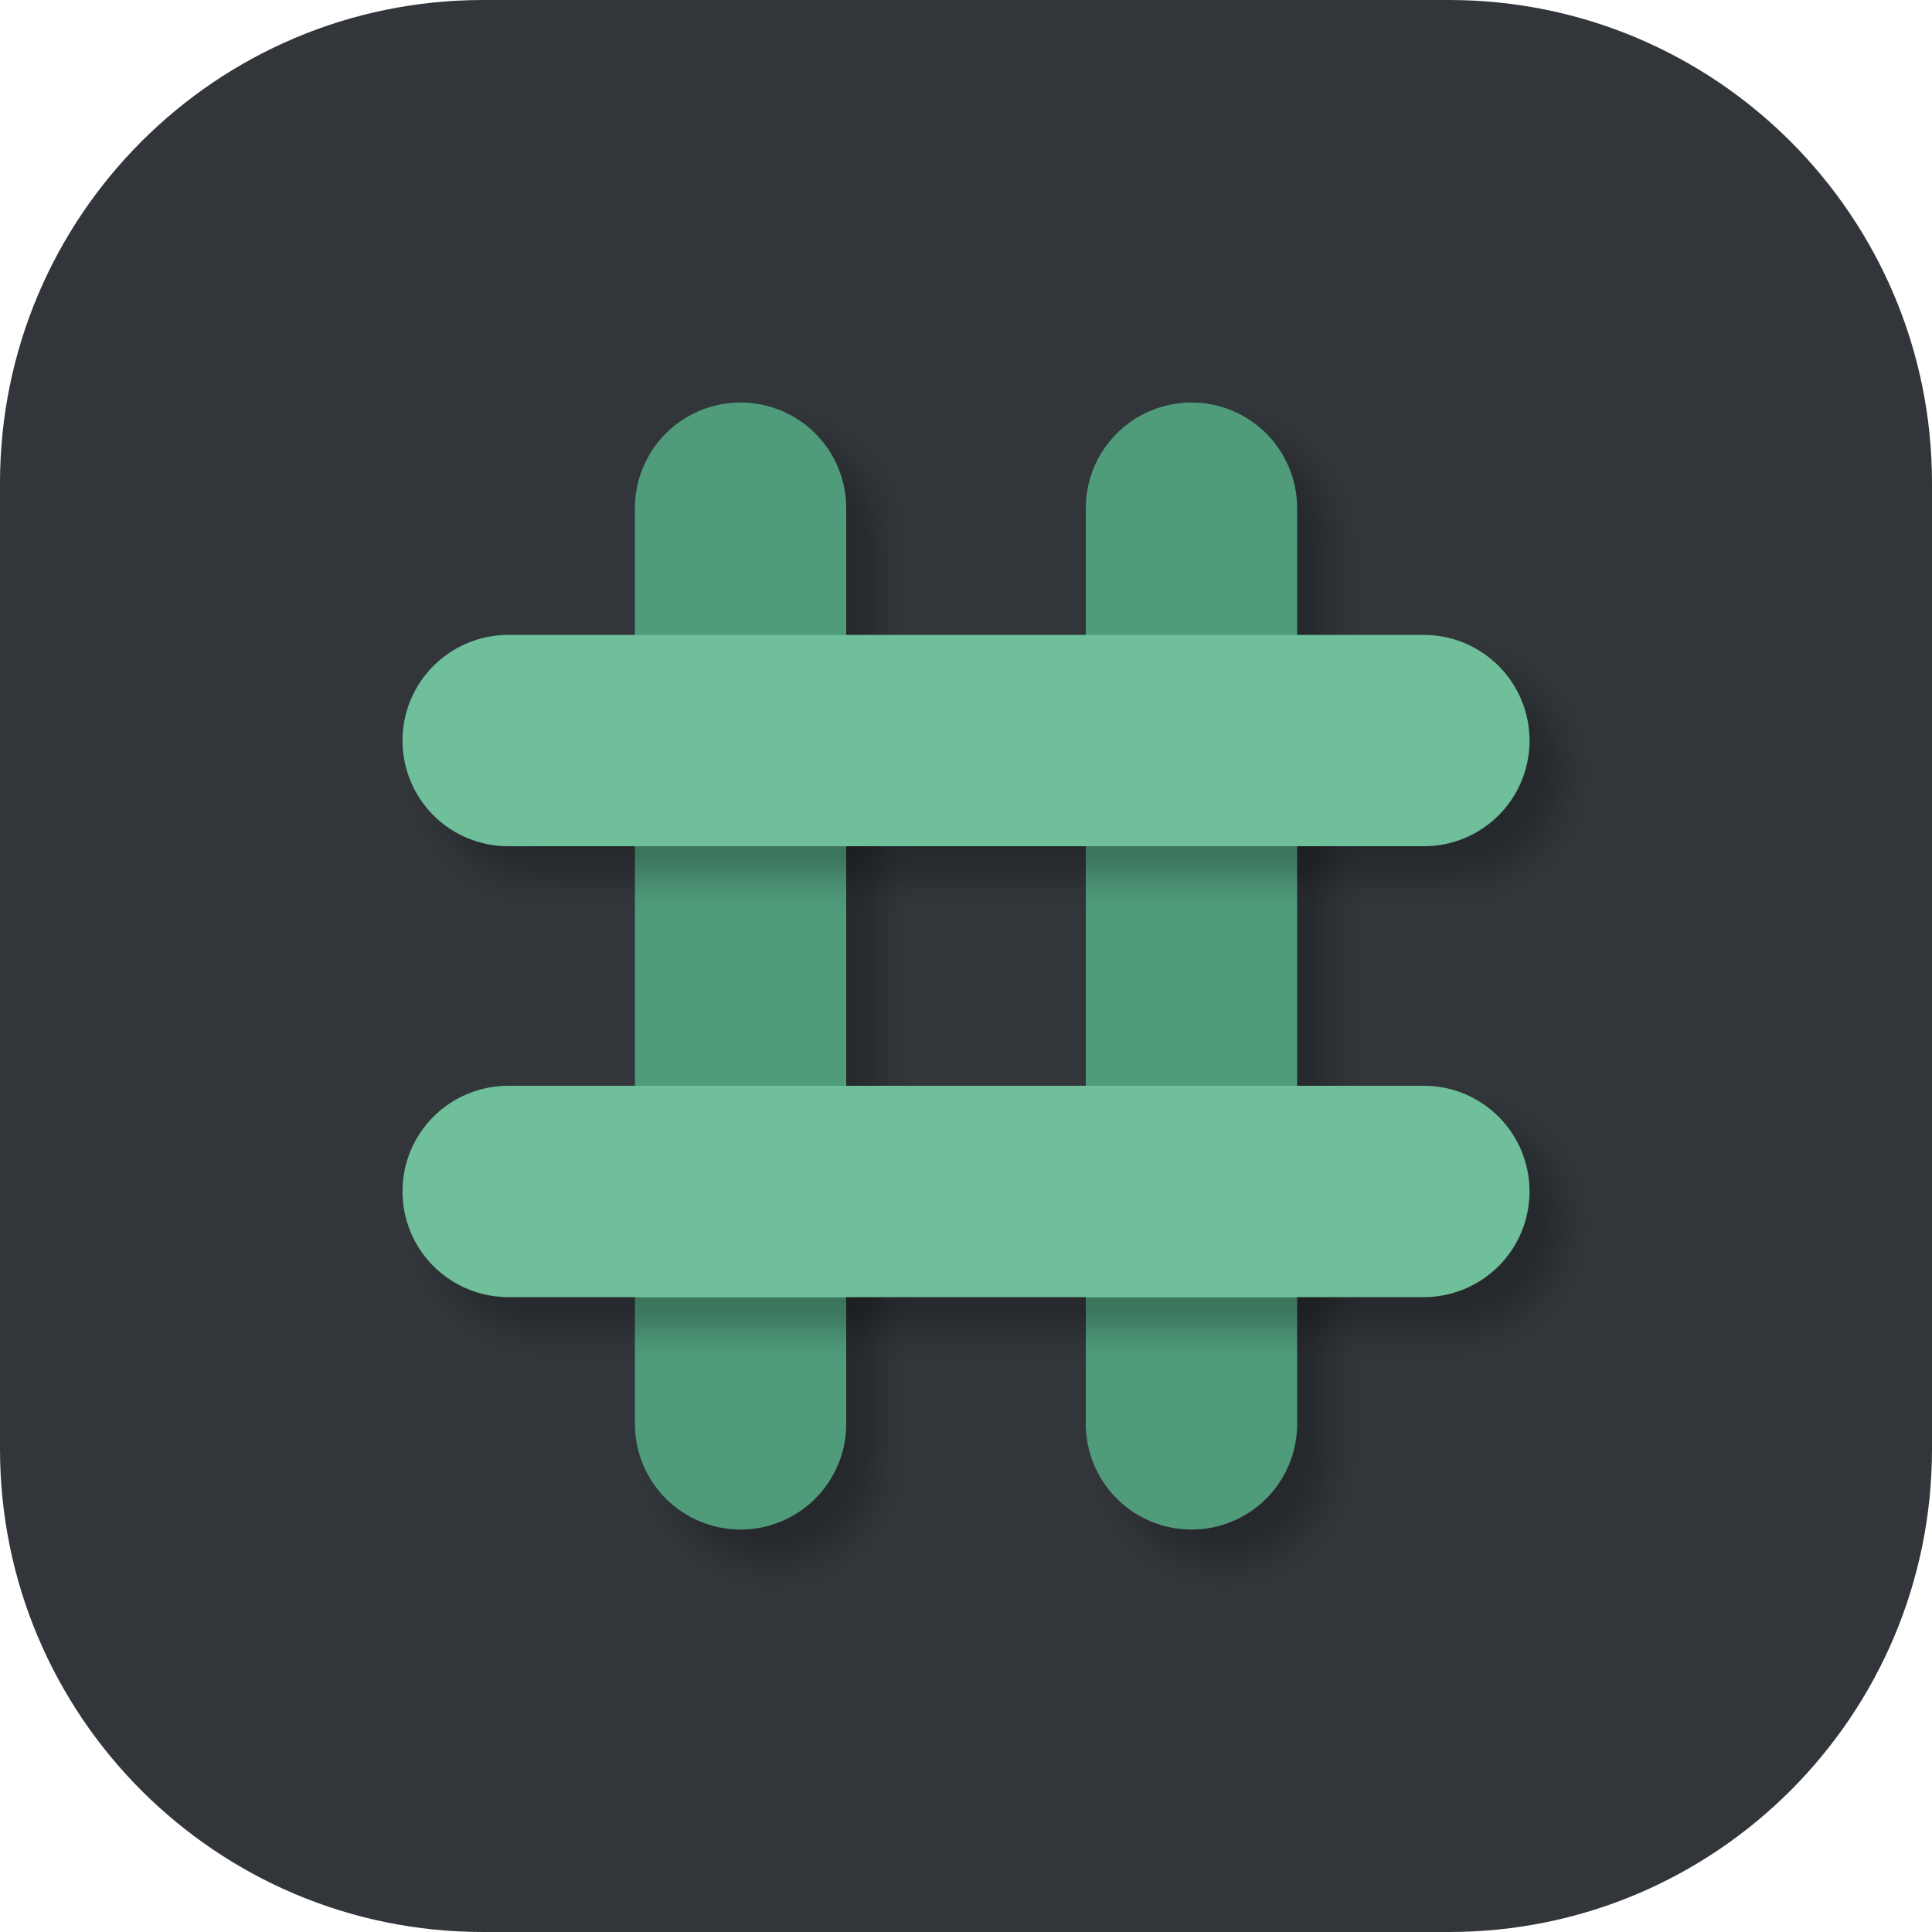
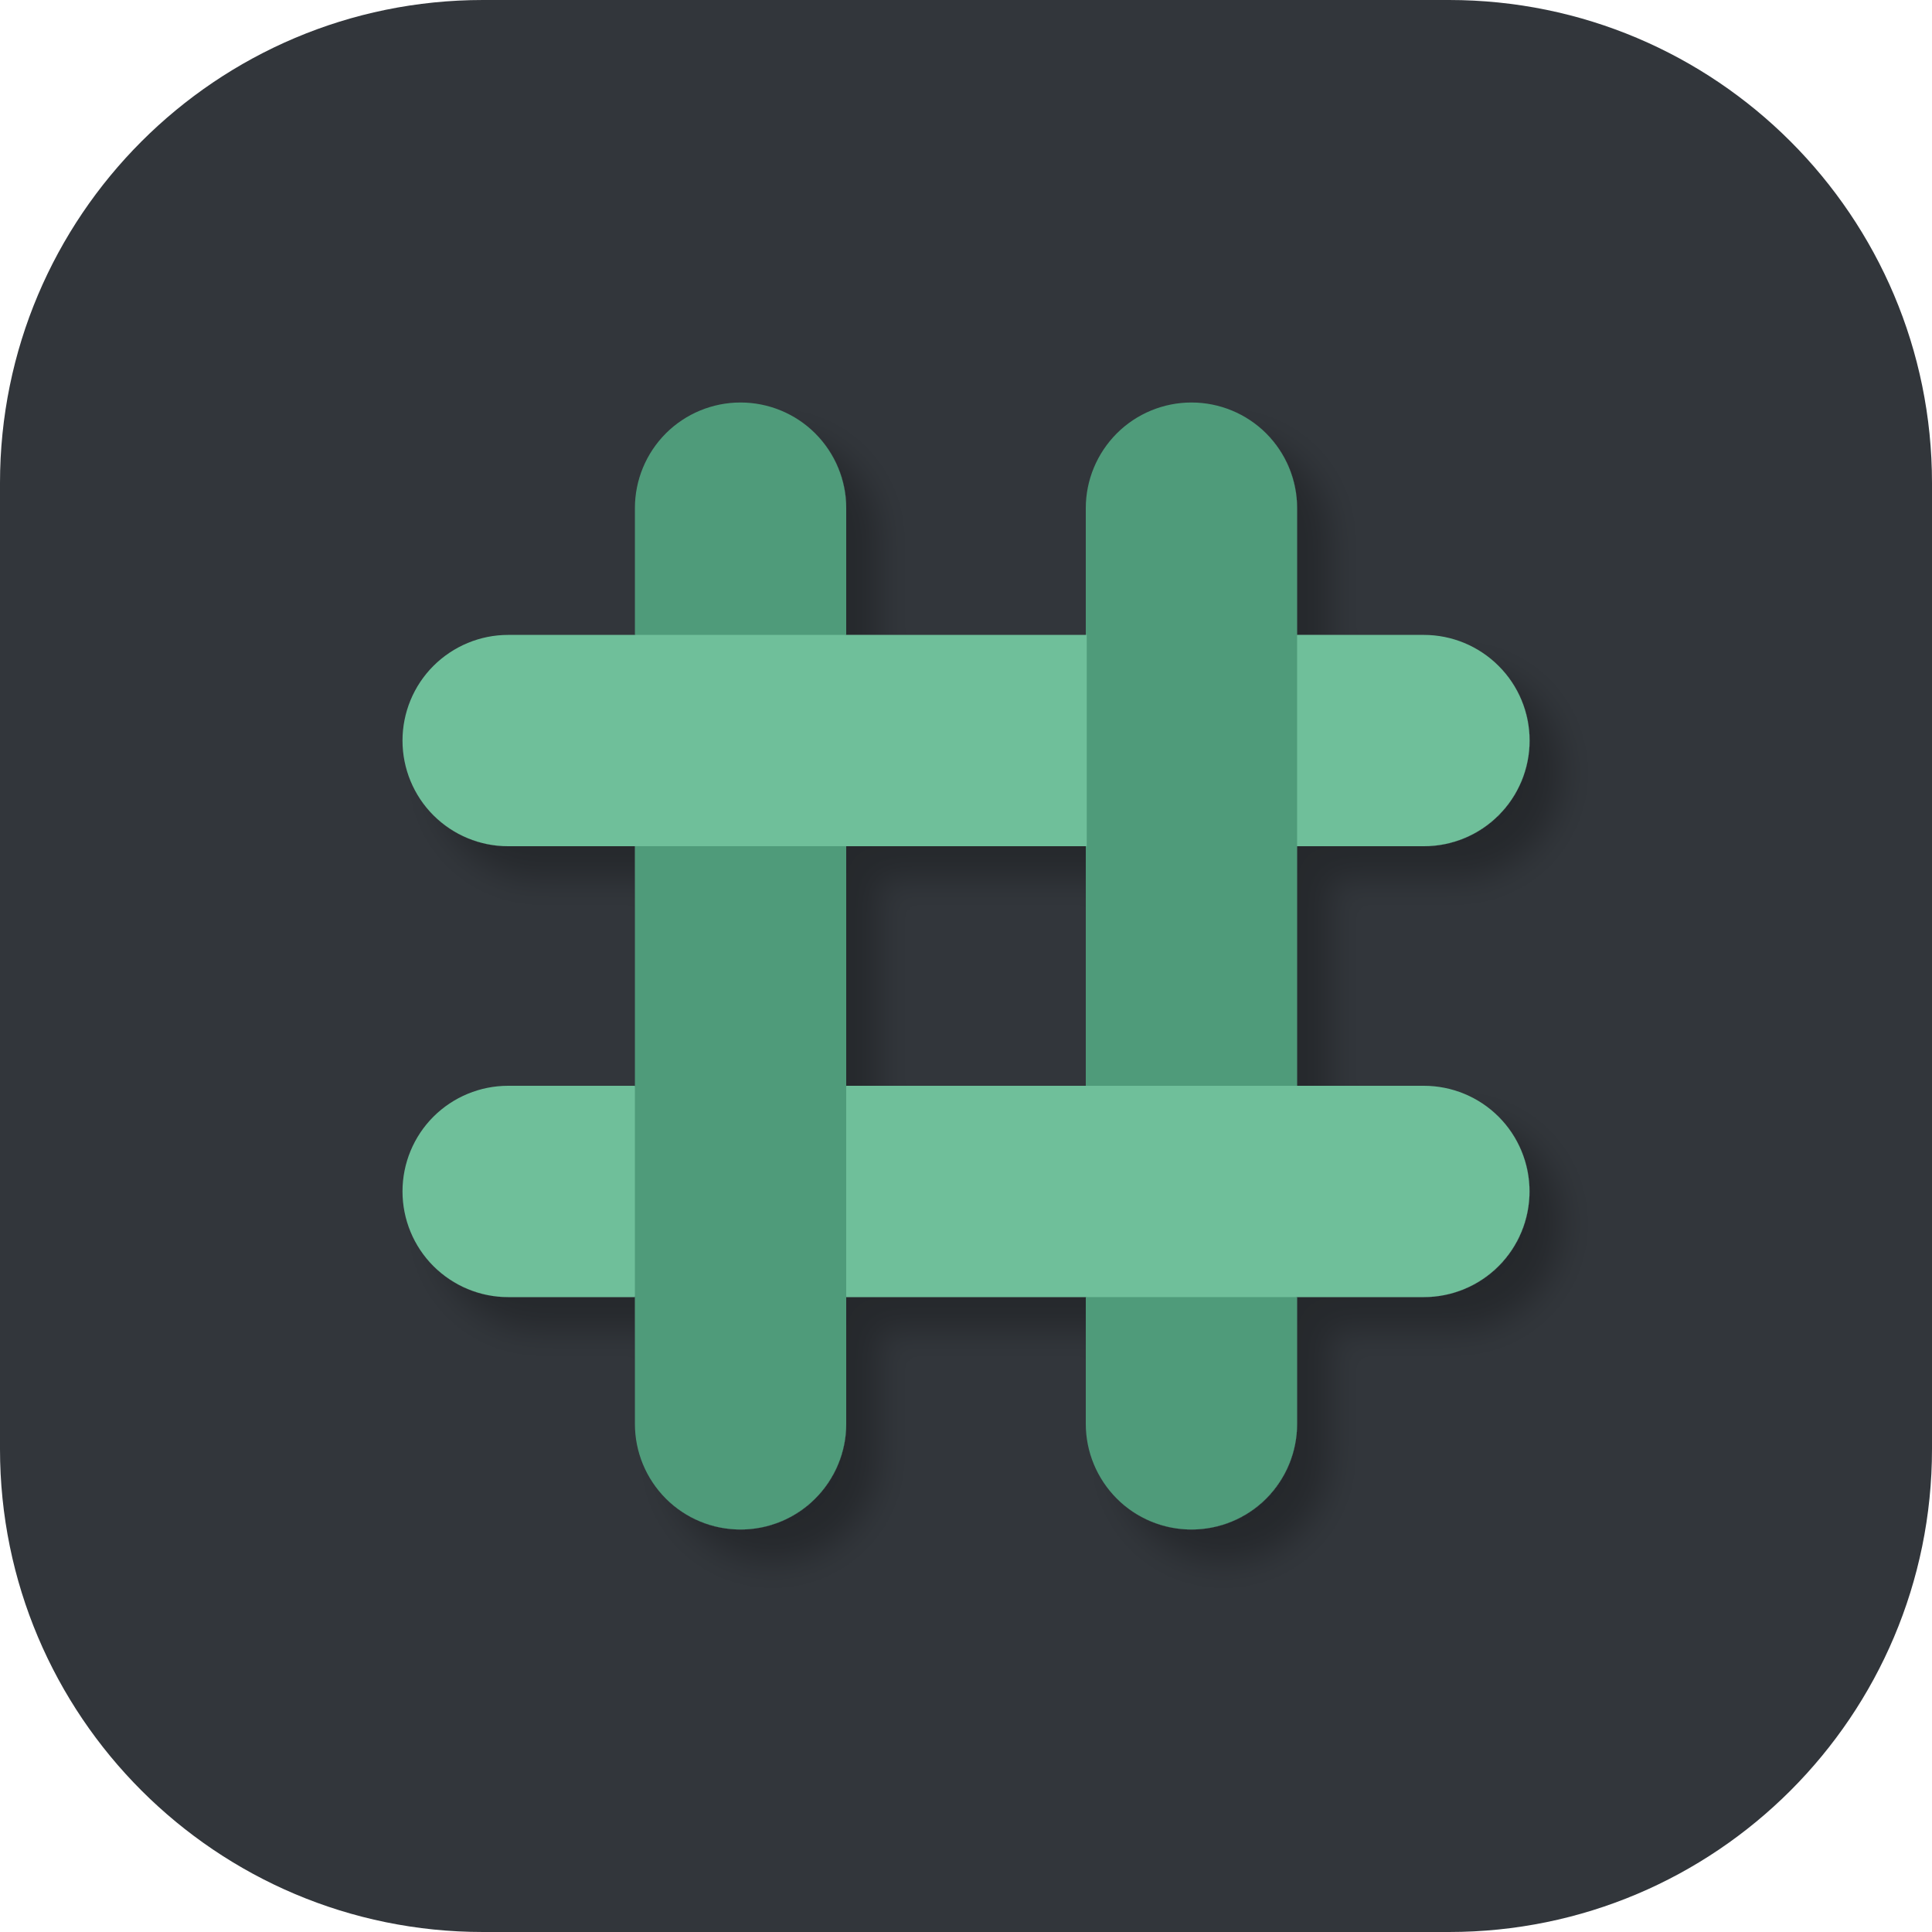
<svg xmlns="http://www.w3.org/2000/svg" width="24" height="24" viewBox="0 0 24 24" fill="none">
  <rect width="24" height="24" rx="6" fill="#32363B" />
-   <g filter="url(#filter0_d_279_660)">
-     <path d="M14.801 5C14.453 5 14.119 5.138 13.873 5.384C13.627 5.631 13.488 5.964 13.488 6.312V17.688C13.488 18.036 13.627 18.369 13.873 18.616C14.119 18.862 14.453 19 14.801 19C15.149 19 15.483 18.862 15.729 18.616C15.975 18.369 16.113 18.036 16.113 17.688V6.312C16.113 5.964 15.975 5.631 15.729 5.384C15.483 5.138 15.149 5 14.801 5Z" fill="#4F9B7A" />
-   </g>
-   <g filter="url(#filter1_d_279_660)">
-     <path d="M9.199 5C8.851 5 8.517 5.138 8.271 5.384C8.025 5.631 7.887 5.964 7.887 6.312V17.688C7.887 18.036 8.025 18.369 8.271 18.616C8.517 18.862 8.851 19 9.199 19C9.547 19 9.881 18.862 10.127 18.616C10.373 18.369 10.512 18.036 10.512 17.688V6.312C10.512 5.964 10.373 5.631 10.127 5.384C9.881 5.138 9.547 5 9.199 5Z" fill="#4F9B7A" />
-   </g>
-   <g filter="url(#filter2_d_279_660)">
-     <path d="M6.312 13.488C5.964 13.488 5.631 13.626 5.384 13.872C5.138 14.118 5 14.452 5 14.8C5 15.148 5.138 15.482 5.384 15.728C5.631 15.974 5.964 16.113 6.312 16.113H17.688C18.036 16.113 18.369 15.974 18.616 15.728C18.862 15.482 19 15.148 19 14.8C19 14.452 18.862 14.118 18.616 13.872C18.369 13.626 18.036 13.488 17.688 13.488H6.312Z" fill="#6FBF9A" />
-   </g>
-   <g filter="url(#filter3_d_279_660)">
-     <path d="M6.312 7.887C5.964 7.887 5.631 8.026 5.384 8.272C5.138 8.518 5 8.852 5 9.2C5 9.548 5.138 9.882 5.384 10.128C5.631 10.374 5.964 10.512 6.312 10.512H17.688C18.036 10.512 18.369 10.374 18.616 10.128C18.862 9.882 19 9.548 19 9.2C19 8.852 18.862 8.518 18.616 8.272C18.369 8.026 18.036 7.887 17.688 7.887H6.312Z" fill="#6FBF9A" />
+   <g filter="url(#filter0_d_316_91)">
+     <path d="M7.888 16.113L8.188 14.8L7.888 13.488H6.312C5.964 13.488 5.631 13.626 5.384 13.872C5.138 14.118 5 14.452 5 14.8C5 15.148 5.138 15.482 5.384 15.728C5.631 15.974 5.964 16.113 6.312 16.113H7.888Z" fill="#6FBF9A" />
+     <path d="M15.729 18.616C15.975 18.369 16.113 18.036 16.113 17.688V16.113L14.801 15.812L13.488 16.113V17.688C13.488 18.036 13.627 18.369 13.873 18.616C14.119 18.862 14.453 19 14.801 19C15.149 19 15.483 18.862 15.729 18.616Z" fill="#4F9B7A" />
+     <path d="M16.101 7.887L15.801 9.2L16.101 10.512H17.688C18.036 10.512 18.37 10.374 18.616 10.128C18.863 9.882 19.001 9.548 19.001 9.2C19.001 8.852 18.863 8.518 18.616 8.272C18.37 8.026 18.036 7.887 17.688 7.887H16.101Z" fill="#6FBF9A" />
+     <path d="M10.127 5.384C9.881 5.138 9.547 5 9.199 5C8.851 5 8.517 5.138 8.271 5.384C8.025 5.631 7.887 5.964 7.887 6.312V7.888L9.199 8.188L10.512 7.888V6.312C10.512 5.964 10.373 5.631 10.127 5.384Z" fill="#4F9B7A" />
+     <path d="M14.801 5C15.149 5 15.483 5.138 15.729 5.384C15.975 5.631 16.113 5.964 16.113 6.312V13.488L14.801 13.787L13.488 13.488V6.312C13.488 5.964 13.627 5.631 13.873 5.384C14.119 5.138 14.453 5 14.801 5Z" fill="#4F9B7A" />
+     <path d="M17.688 13.488C18.036 13.488 18.37 13.626 18.616 13.872C18.862 14.118 19 14.452 19 14.8C19 15.148 18.862 15.482 18.616 15.728C18.37 15.974 18.036 16.113 17.688 16.113H10.513L10.213 14.8L10.513 13.488H17.688Z" fill="#6FBF9A" />
+     <path d="M10.512 10.512V17.688C10.512 18.036 10.373 18.369 10.127 18.616C9.881 18.862 9.547 19 9.199 19C8.851 19 8.517 18.862 8.271 18.616C8.025 18.369 7.887 18.036 7.887 17.688V10.512L9.199 10.213L10.512 10.512Z" fill="#4F9B7A" />
+     <path d="M13.5 7.887H6.312C5.964 7.887 5.631 8.026 5.384 8.272C5.138 8.518 5 8.852 5 9.2C5 9.548 5.138 9.882 5.384 10.128C5.631 10.374 5.964 10.512 6.312 10.512H13.5V7.887Z" fill="#6FBF9A" />
  </g>
  <defs>
-     <filter id="filter0_d_279_660" x="13.488" y="5" width="3.425" height="14.8" filterUnits="userSpaceOnUse" color-interpolation-filters="sRGB">
+     <filter id="filter0_d_316_91" x="5" y="5" width="14.8" height="14.8" filterUnits="userSpaceOnUse" color-interpolation-filters="sRGB">
      <feFlood flood-opacity="0" result="BackgroundImageFix" />
      <feColorMatrix in="SourceAlpha" type="matrix" values="0 0 0 0 0 0 0 0 0 0 0 0 0 0 0 0 0 0 127 0" result="hardAlpha" />
      <feOffset dx="0.4" dy="0.4" />
      <feGaussianBlur stdDeviation="0.2" />
      <feComposite in2="hardAlpha" operator="out" />
      <feColorMatrix type="matrix" values="0 0 0 0 0 0 0 0 0 0 0 0 0 0 0 0 0 0 0.25 0" />
-       <feBlend mode="normal" in2="BackgroundImageFix" result="effect1_dropShadow_279_660" />
-       <feBlend mode="normal" in="SourceGraphic" in2="effect1_dropShadow_279_660" result="shape" />
-     </filter>
-     <filter id="filter1_d_279_660" x="7.887" y="5" width="3.425" height="14.8" filterUnits="userSpaceOnUse" color-interpolation-filters="sRGB">
-       <feFlood flood-opacity="0" result="BackgroundImageFix" />
-       <feColorMatrix in="SourceAlpha" type="matrix" values="0 0 0 0 0 0 0 0 0 0 0 0 0 0 0 0 0 0 127 0" result="hardAlpha" />
-       <feOffset dx="0.4" dy="0.4" />
-       <feGaussianBlur stdDeviation="0.2" />
-       <feComposite in2="hardAlpha" operator="out" />
-       <feColorMatrix type="matrix" values="0 0 0 0 0 0 0 0 0 0 0 0 0 0 0 0 0 0 0.25 0" />
-       <feBlend mode="normal" in2="BackgroundImageFix" result="effect1_dropShadow_279_660" />
-       <feBlend mode="normal" in="SourceGraphic" in2="effect1_dropShadow_279_660" result="shape" />
-     </filter>
-     <filter id="filter2_d_279_660" x="5" y="13.488" width="14.8" height="3.425" filterUnits="userSpaceOnUse" color-interpolation-filters="sRGB">
-       <feFlood flood-opacity="0" result="BackgroundImageFix" />
-       <feColorMatrix in="SourceAlpha" type="matrix" values="0 0 0 0 0 0 0 0 0 0 0 0 0 0 0 0 0 0 127 0" result="hardAlpha" />
-       <feOffset dx="0.4" dy="0.4" />
-       <feGaussianBlur stdDeviation="0.2" />
-       <feComposite in2="hardAlpha" operator="out" />
-       <feColorMatrix type="matrix" values="0 0 0 0 0 0 0 0 0 0 0 0 0 0 0 0 0 0 0.25 0" />
-       <feBlend mode="normal" in2="BackgroundImageFix" result="effect1_dropShadow_279_660" />
-       <feBlend mode="normal" in="SourceGraphic" in2="effect1_dropShadow_279_660" result="shape" />
-     </filter>
-     <filter id="filter3_d_279_660" x="5" y="7.887" width="14.8" height="3.425" filterUnits="userSpaceOnUse" color-interpolation-filters="sRGB">
-       <feFlood flood-opacity="0" result="BackgroundImageFix" />
-       <feColorMatrix in="SourceAlpha" type="matrix" values="0 0 0 0 0 0 0 0 0 0 0 0 0 0 0 0 0 0 127 0" result="hardAlpha" />
-       <feOffset dx="0.4" dy="0.4" />
-       <feGaussianBlur stdDeviation="0.2" />
-       <feComposite in2="hardAlpha" operator="out" />
-       <feColorMatrix type="matrix" values="0 0 0 0 0 0 0 0 0 0 0 0 0 0 0 0 0 0 0.25 0" />
-       <feBlend mode="normal" in2="BackgroundImageFix" result="effect1_dropShadow_279_660" />
-       <feBlend mode="normal" in="SourceGraphic" in2="effect1_dropShadow_279_660" result="shape" />
+       <feBlend mode="normal" in2="BackgroundImageFix" result="effect1_dropShadow_316_91" />
+       <feBlend mode="normal" in="SourceGraphic" in2="effect1_dropShadow_316_91" result="shape" />
    </filter>
  </defs>
</svg>
